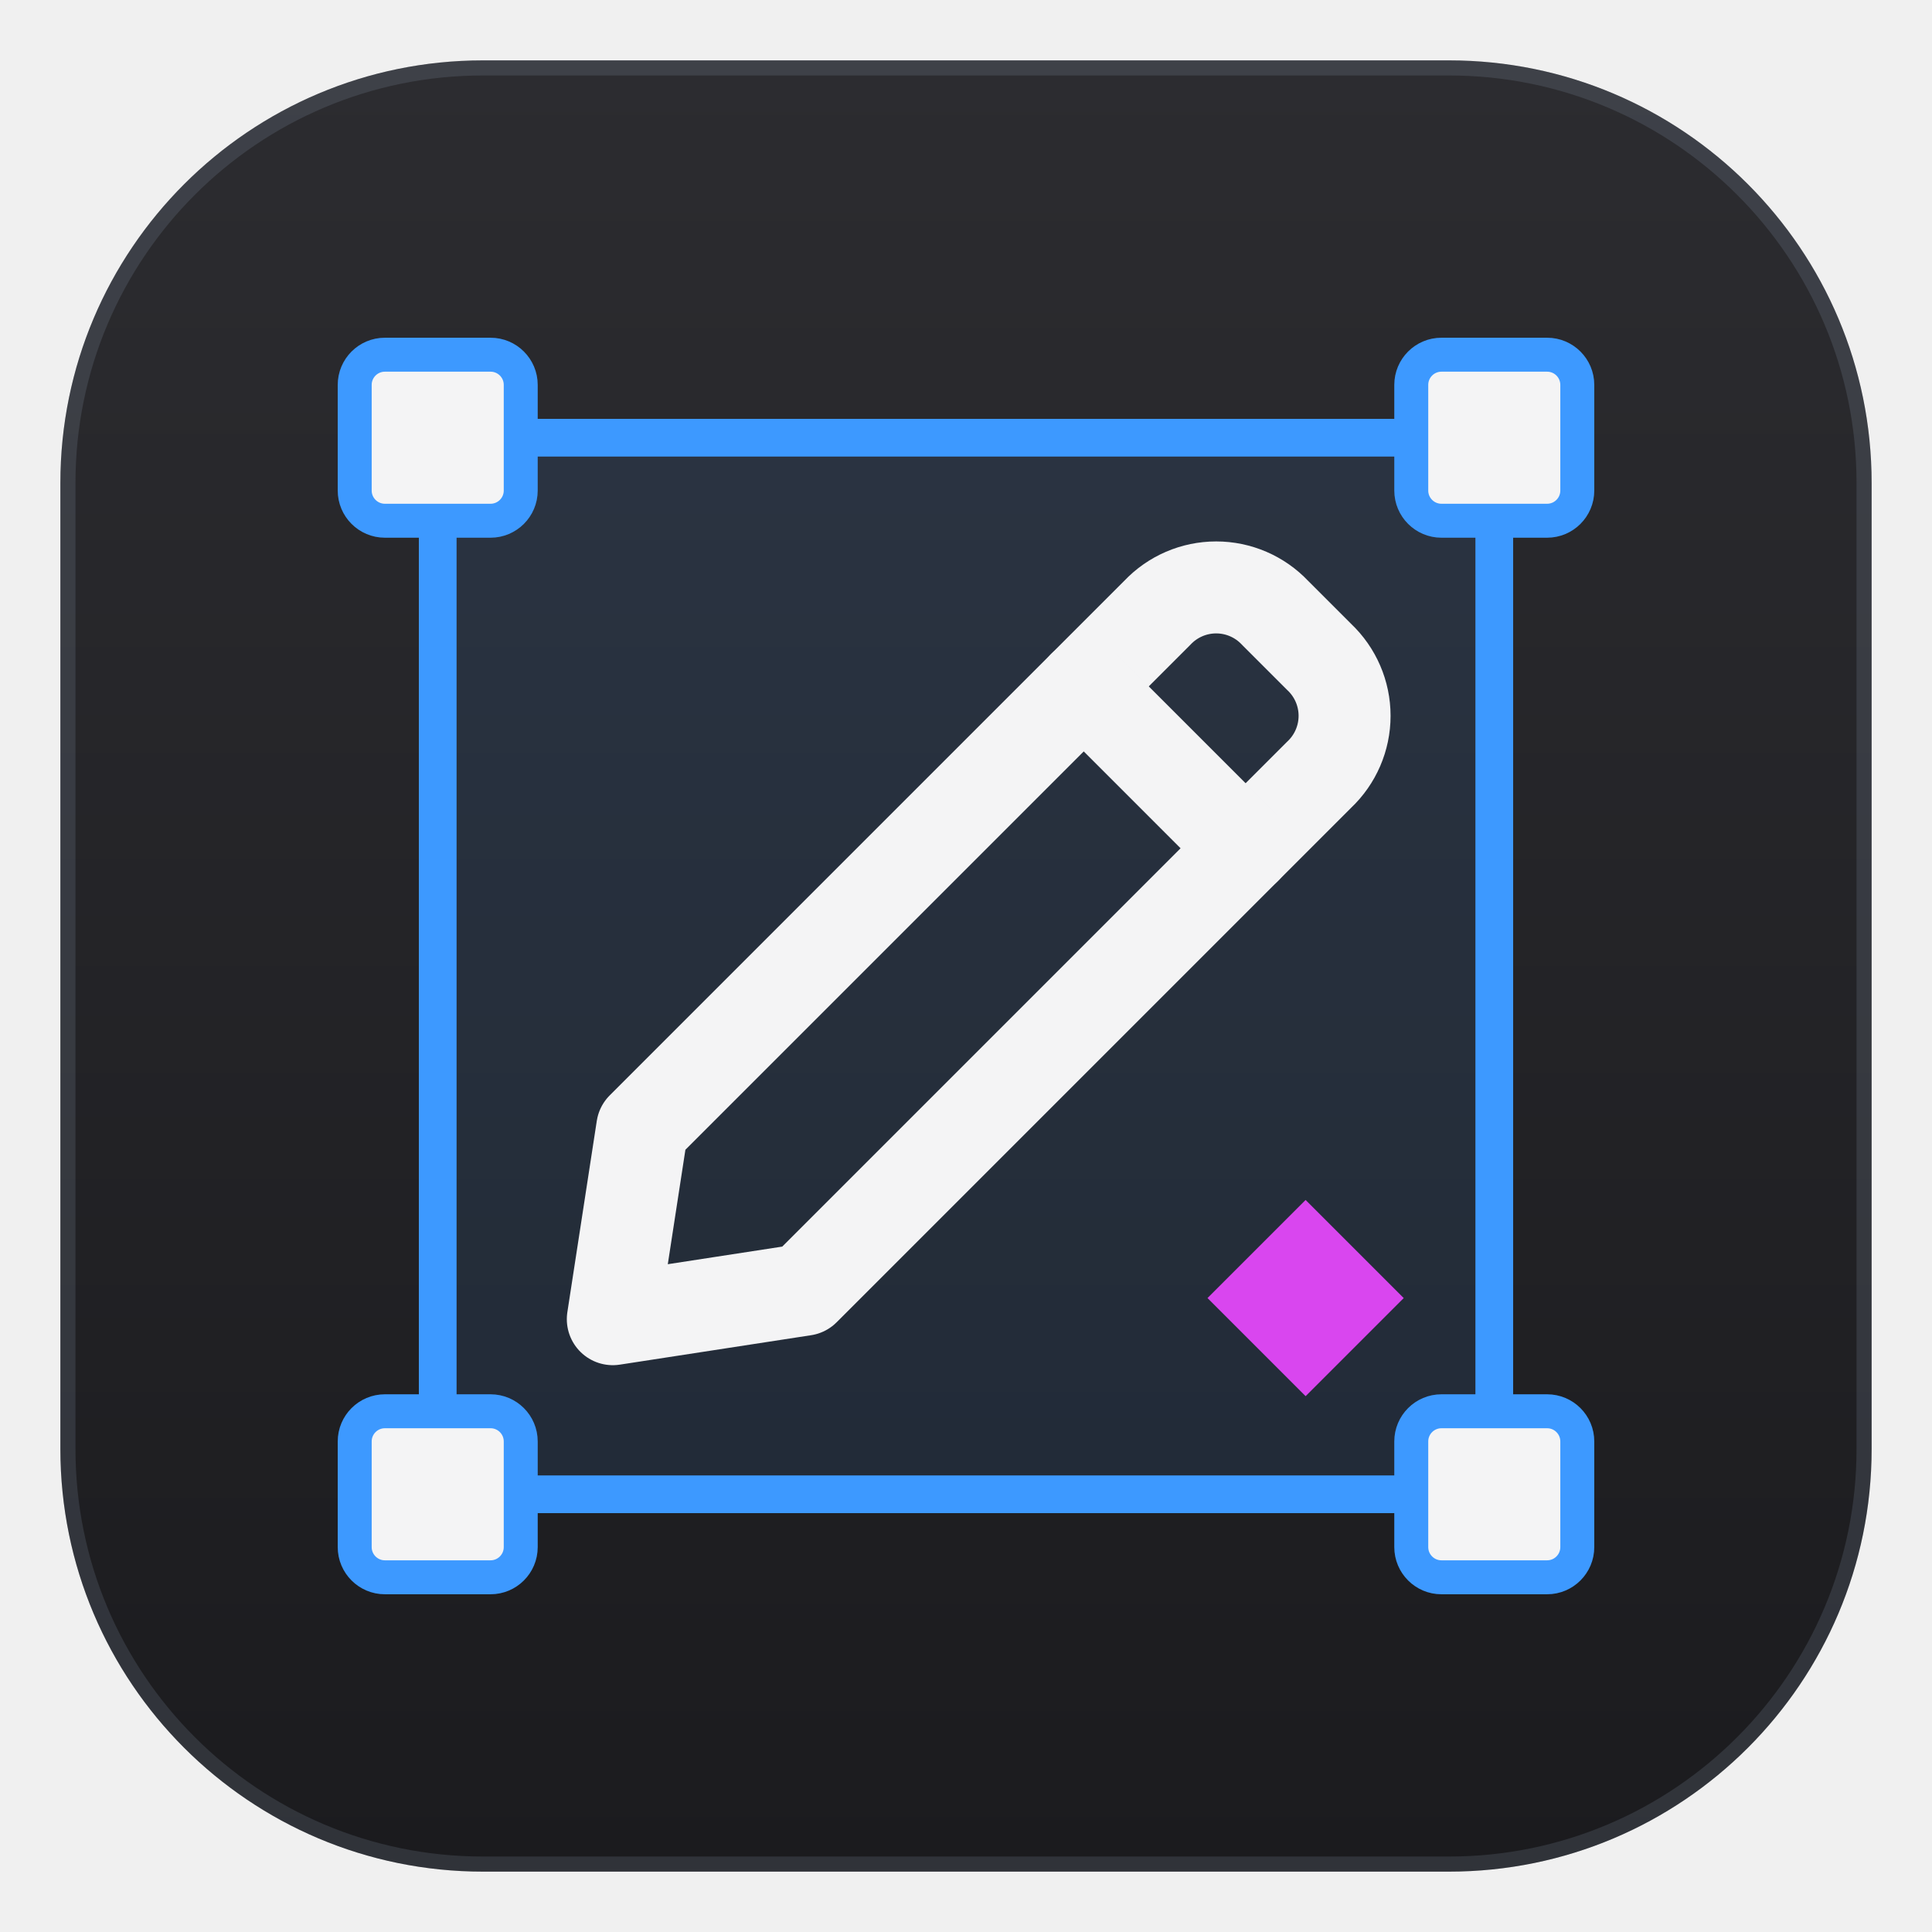
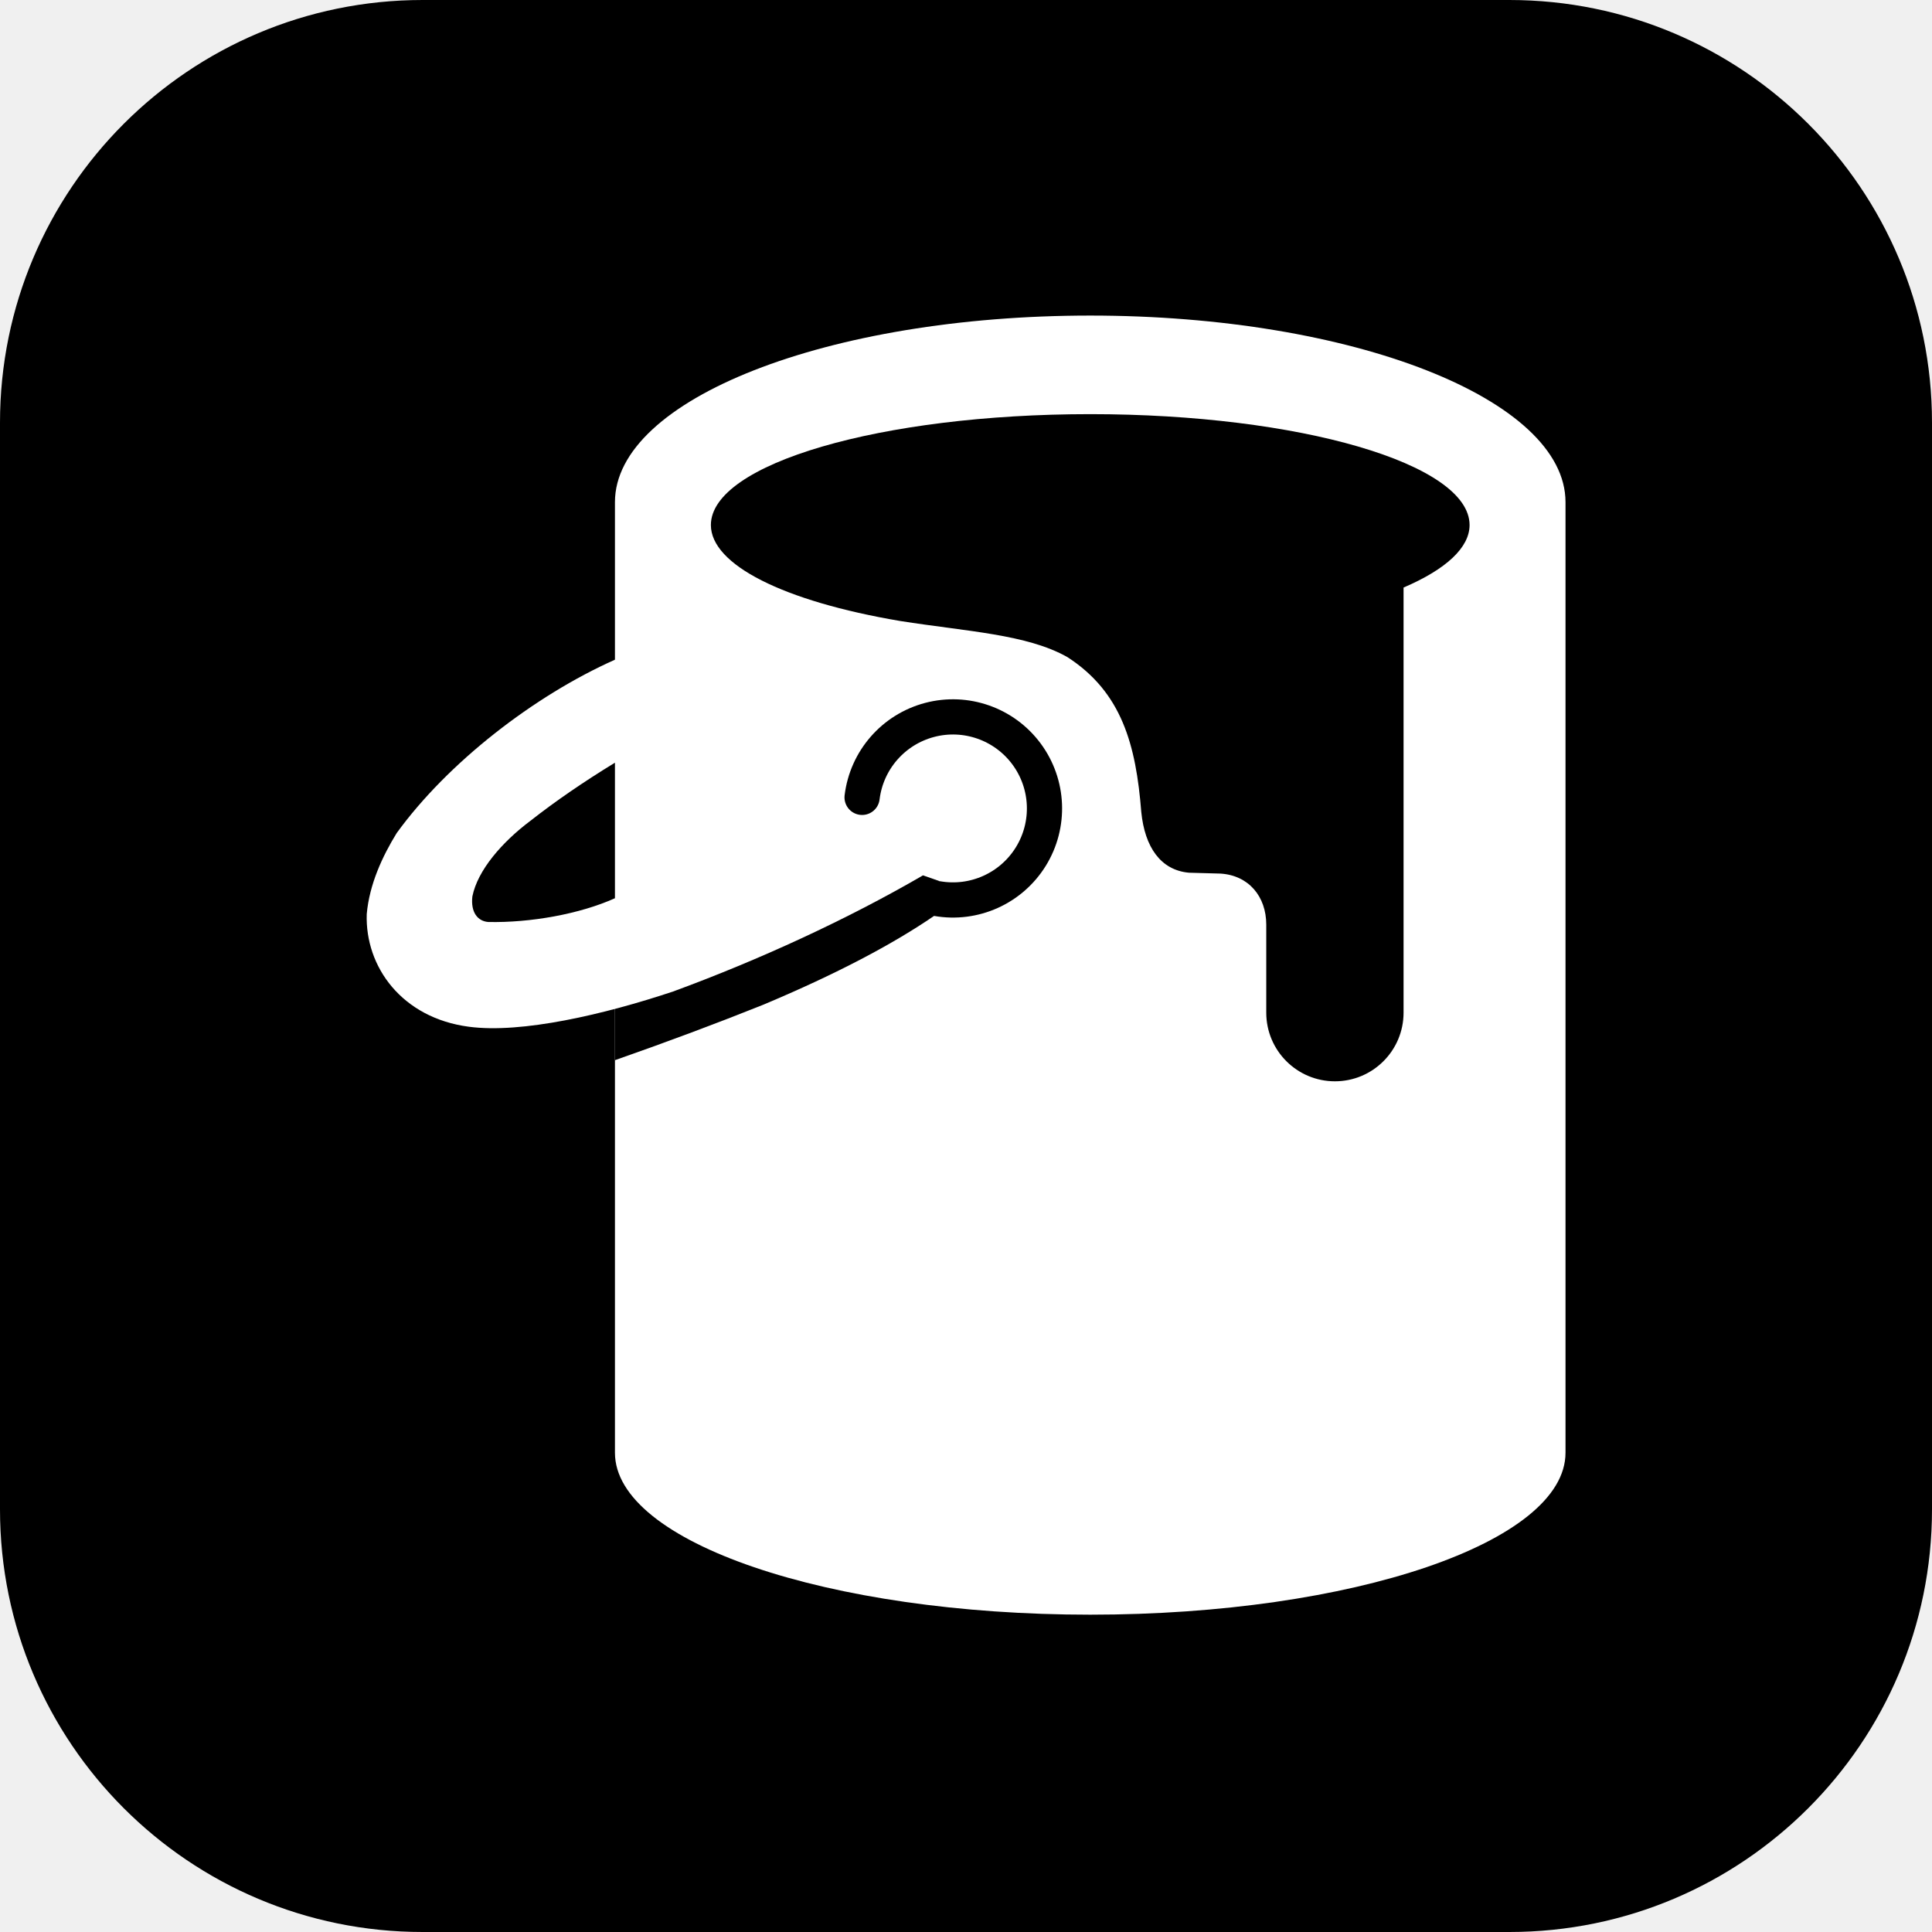
<svg xmlns="http://www.w3.org/2000/svg" width="512" height="512" viewBox="0 0 512 512">
-   <defs>
-     <linearGradient id="bg" x1="0" y1="0" x2="0" y2="1">
-       <stop offset="0" stop-color="#2c2c30" />
-       <stop offset="1" stop-color="#1b1b1e" />
-     </linearGradient>
-   </defs>
-   <rect x="16" y="16" width="480" height="480" rx="112" fill="url(#bg)" />
-   <rect x="18" y="18" width="476" height="476" rx="110" fill="none" stroke="rgb(160,178,204)" stroke-opacity="0.16" stroke-width="4" />
-   <rect x="116" y="116" width="280" height="280" rx="4" fill="#3d99ff" fill-opacity="0.10" stroke="#3d99ff" stroke-width="10" />
-   <rect x="94" y="94" width="44" height="44" rx="8" fill="#f4f4f5" stroke="#3d99ff" stroke-width="9" />
-   <rect x="374" y="94" width="44" height="44" rx="8" fill="#f4f4f5" stroke="#3d99ff" stroke-width="9" />
-   <rect x="94" y="374" width="44" height="44" rx="8" fill="#f4f4f5" stroke="#3d99ff" stroke-width="9" />
-   <rect x="374" y="374" width="44" height="44" rx="8" fill="#f4f4f5" stroke="#3d99ff" stroke-width="9" />
-   <g transform="translate(100 100) scale(19.5)" fill="none" stroke="#f4f4f5" stroke-width="1.25" stroke-linejoin="round" stroke-linecap="round">
-     <path d="M3.2 12.8l.4-2.6 7-7a1.1 1.1 0 0 1 1.6 0l.6.6a1.1 1.1 0 0 1 0 1.6l-7 7z" />
-     <path d="M9.6 4.2l2.2 2.2" />
+   <rect width="512" height="512" rx="112" fill="#000000" />
+   <g transform="translate(-22.7 -21.8) scale(0.4665)">
+     <path fill="#FFFFFF" d="M398 332A270 106 0 0 1 938 332L938 872A270 92 0 0 1 398 872Z" />
+     <path fill="#000000" d="M398 612L432 601L506 573L573 536L583 540L579.2 567.1C556 583 524 600 482 617.6C456 628 428 638.5 398 649Z" />
+     <path fill="#FFFFFF" d="M398 421.5C352 442 303 480 274 520C266 533 258.5 549 257 566C256 596 277 625 315 630C345 634 392 623 431 610C480 592 530 569 573 544L582.7 547.4L590 506L500 440Z" />
+     <path fill="#000000" d="M398 480C380 491 364 502 350 513C334 525 320 541 317 556C316 565 320 570 326 570.5C350 571 378 566 398 557Z" />
+     <path fill="none" stroke="#000000" stroke-width="20" stroke-linecap="round" d="M581 557.2A52 52 0 1 0 538.4 499.7" />
+     <path fill="#000000" d="M452.5 345A215.5 63 0 0 1 883.5 345A215.5 63 0 0 1 846 380.5L846 622A39 39 0 0 1 768 622L768 572C768 556 758 544 742 543L724 542.5C708 541 699 528 697 508C694 470 686 440 655 420C632 407 598 405.5 560 399.5A215.5 63 0 0 1 452.5 345Z" />
  </g>
-   <path d="M346 318 l26 26 -26 26 -26 -26z" fill="#d946ef" />
</svg>
